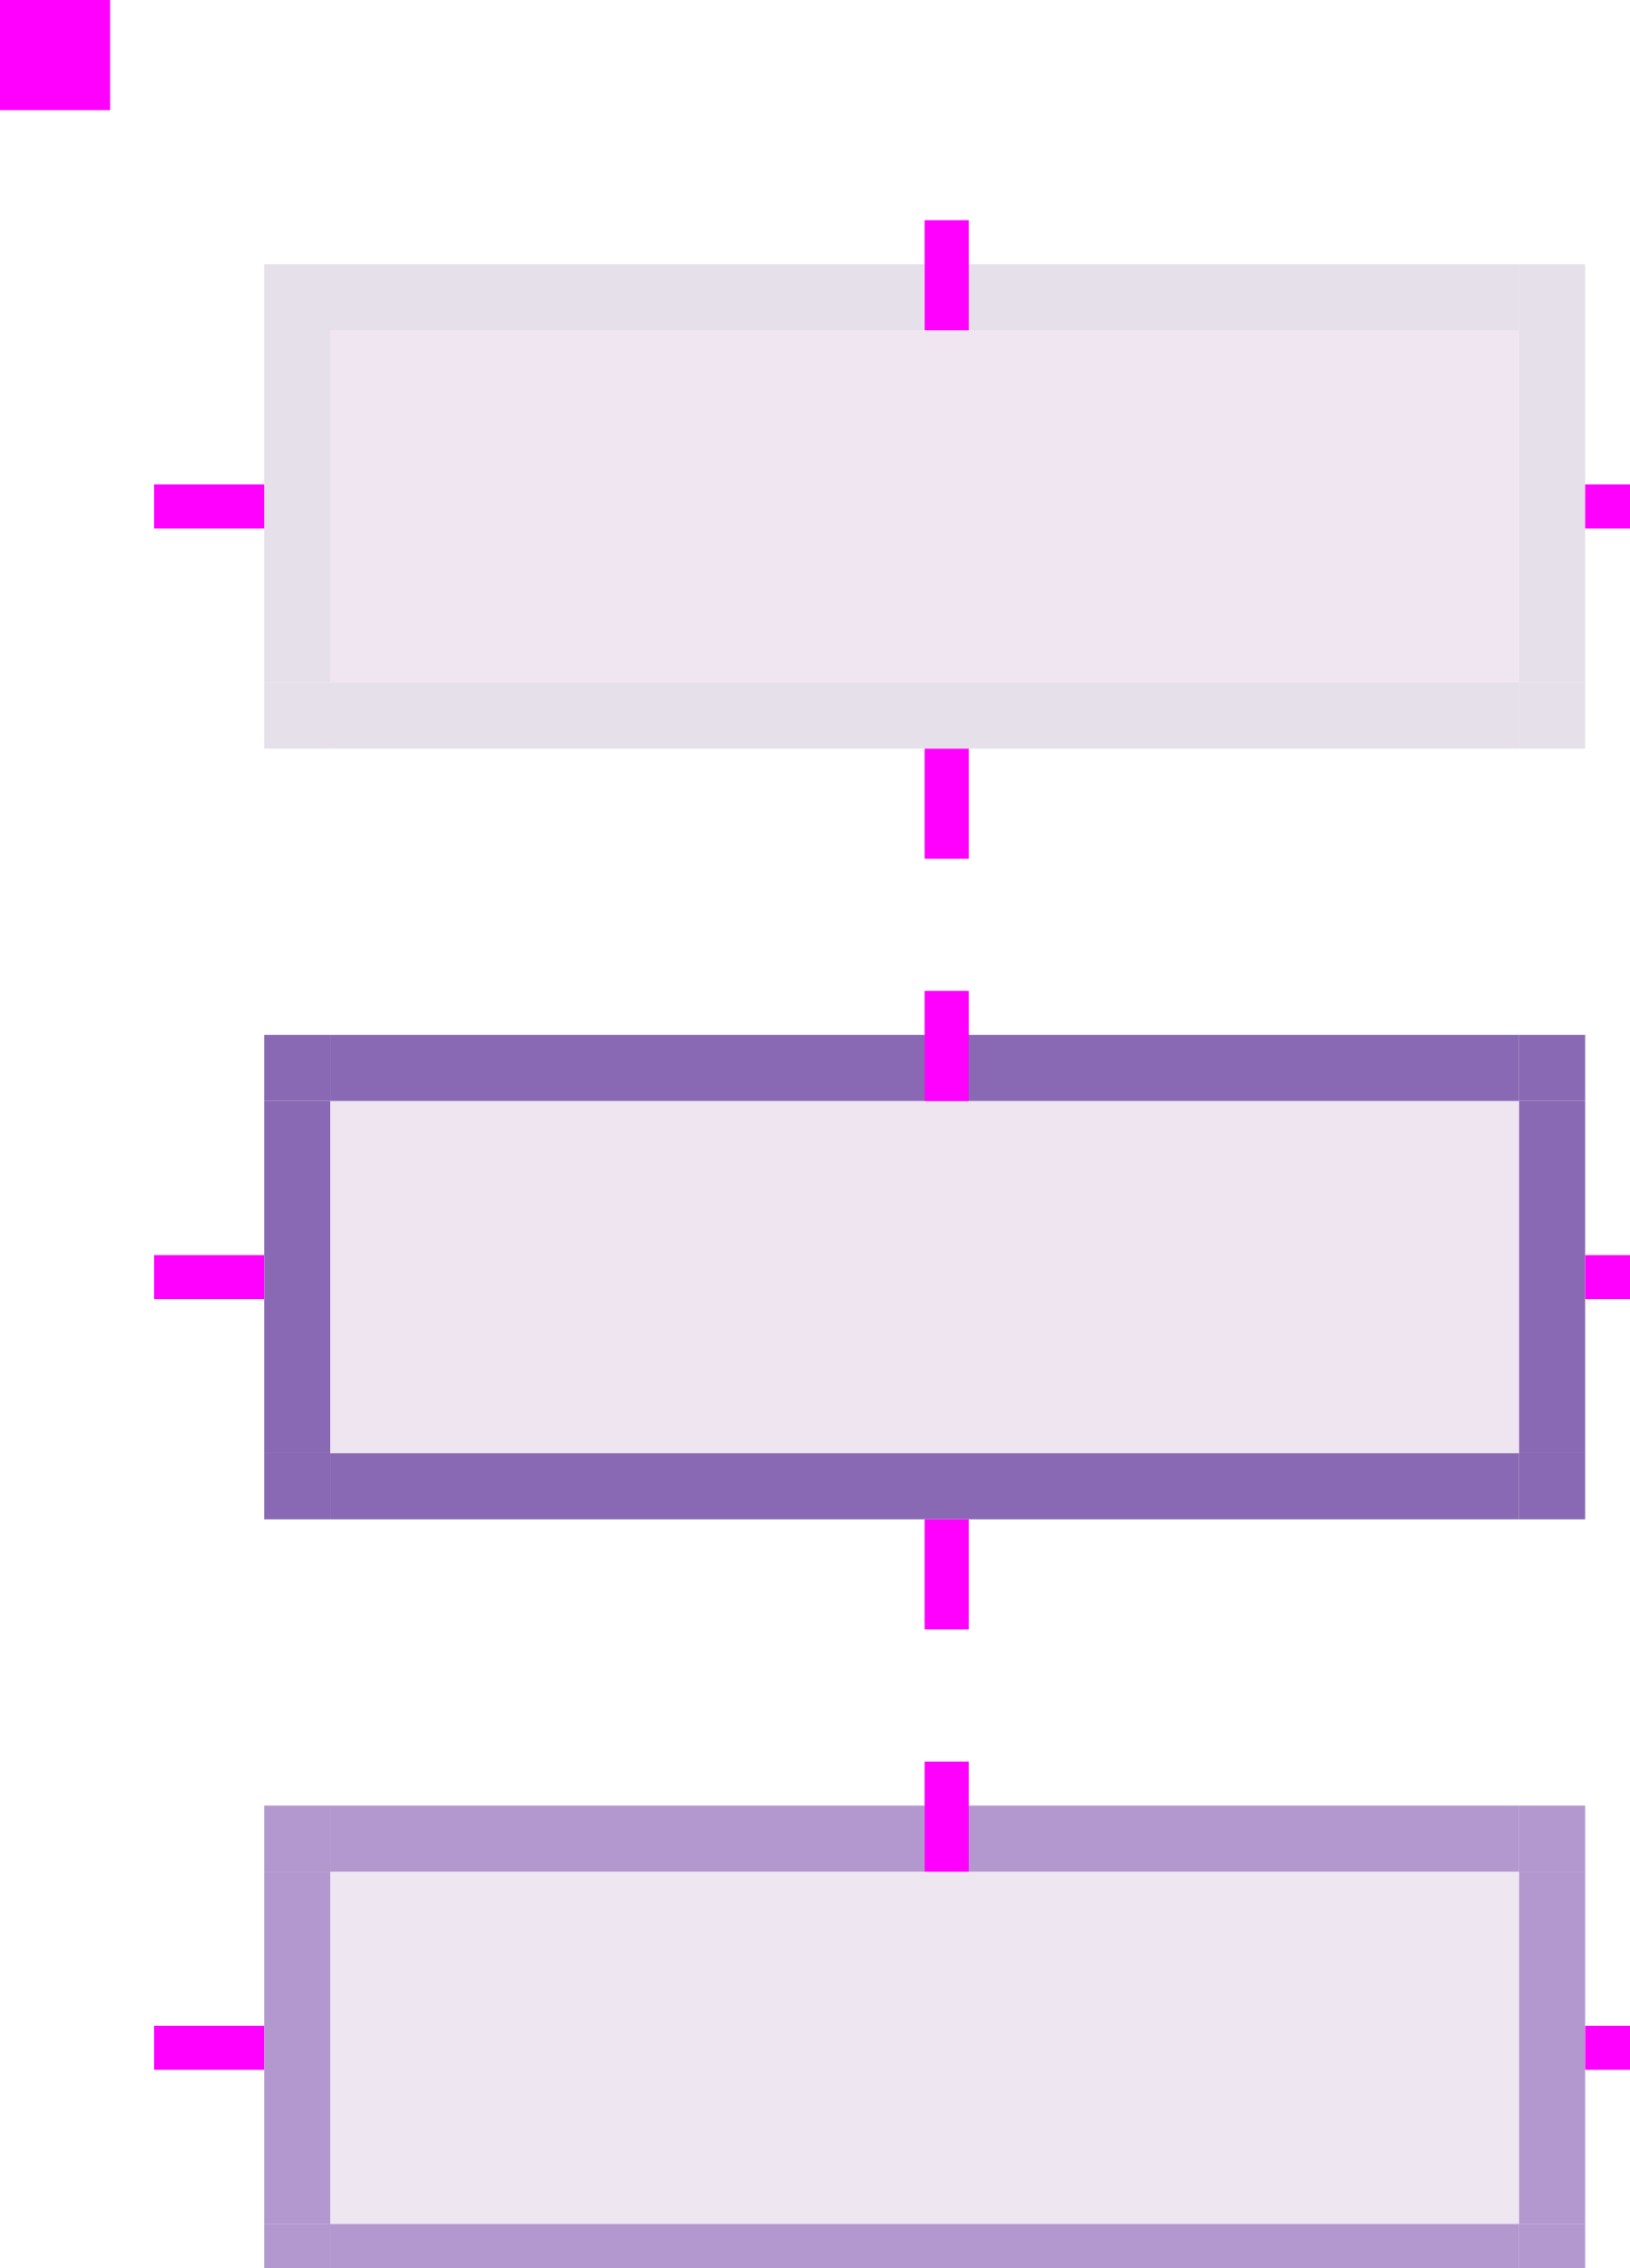
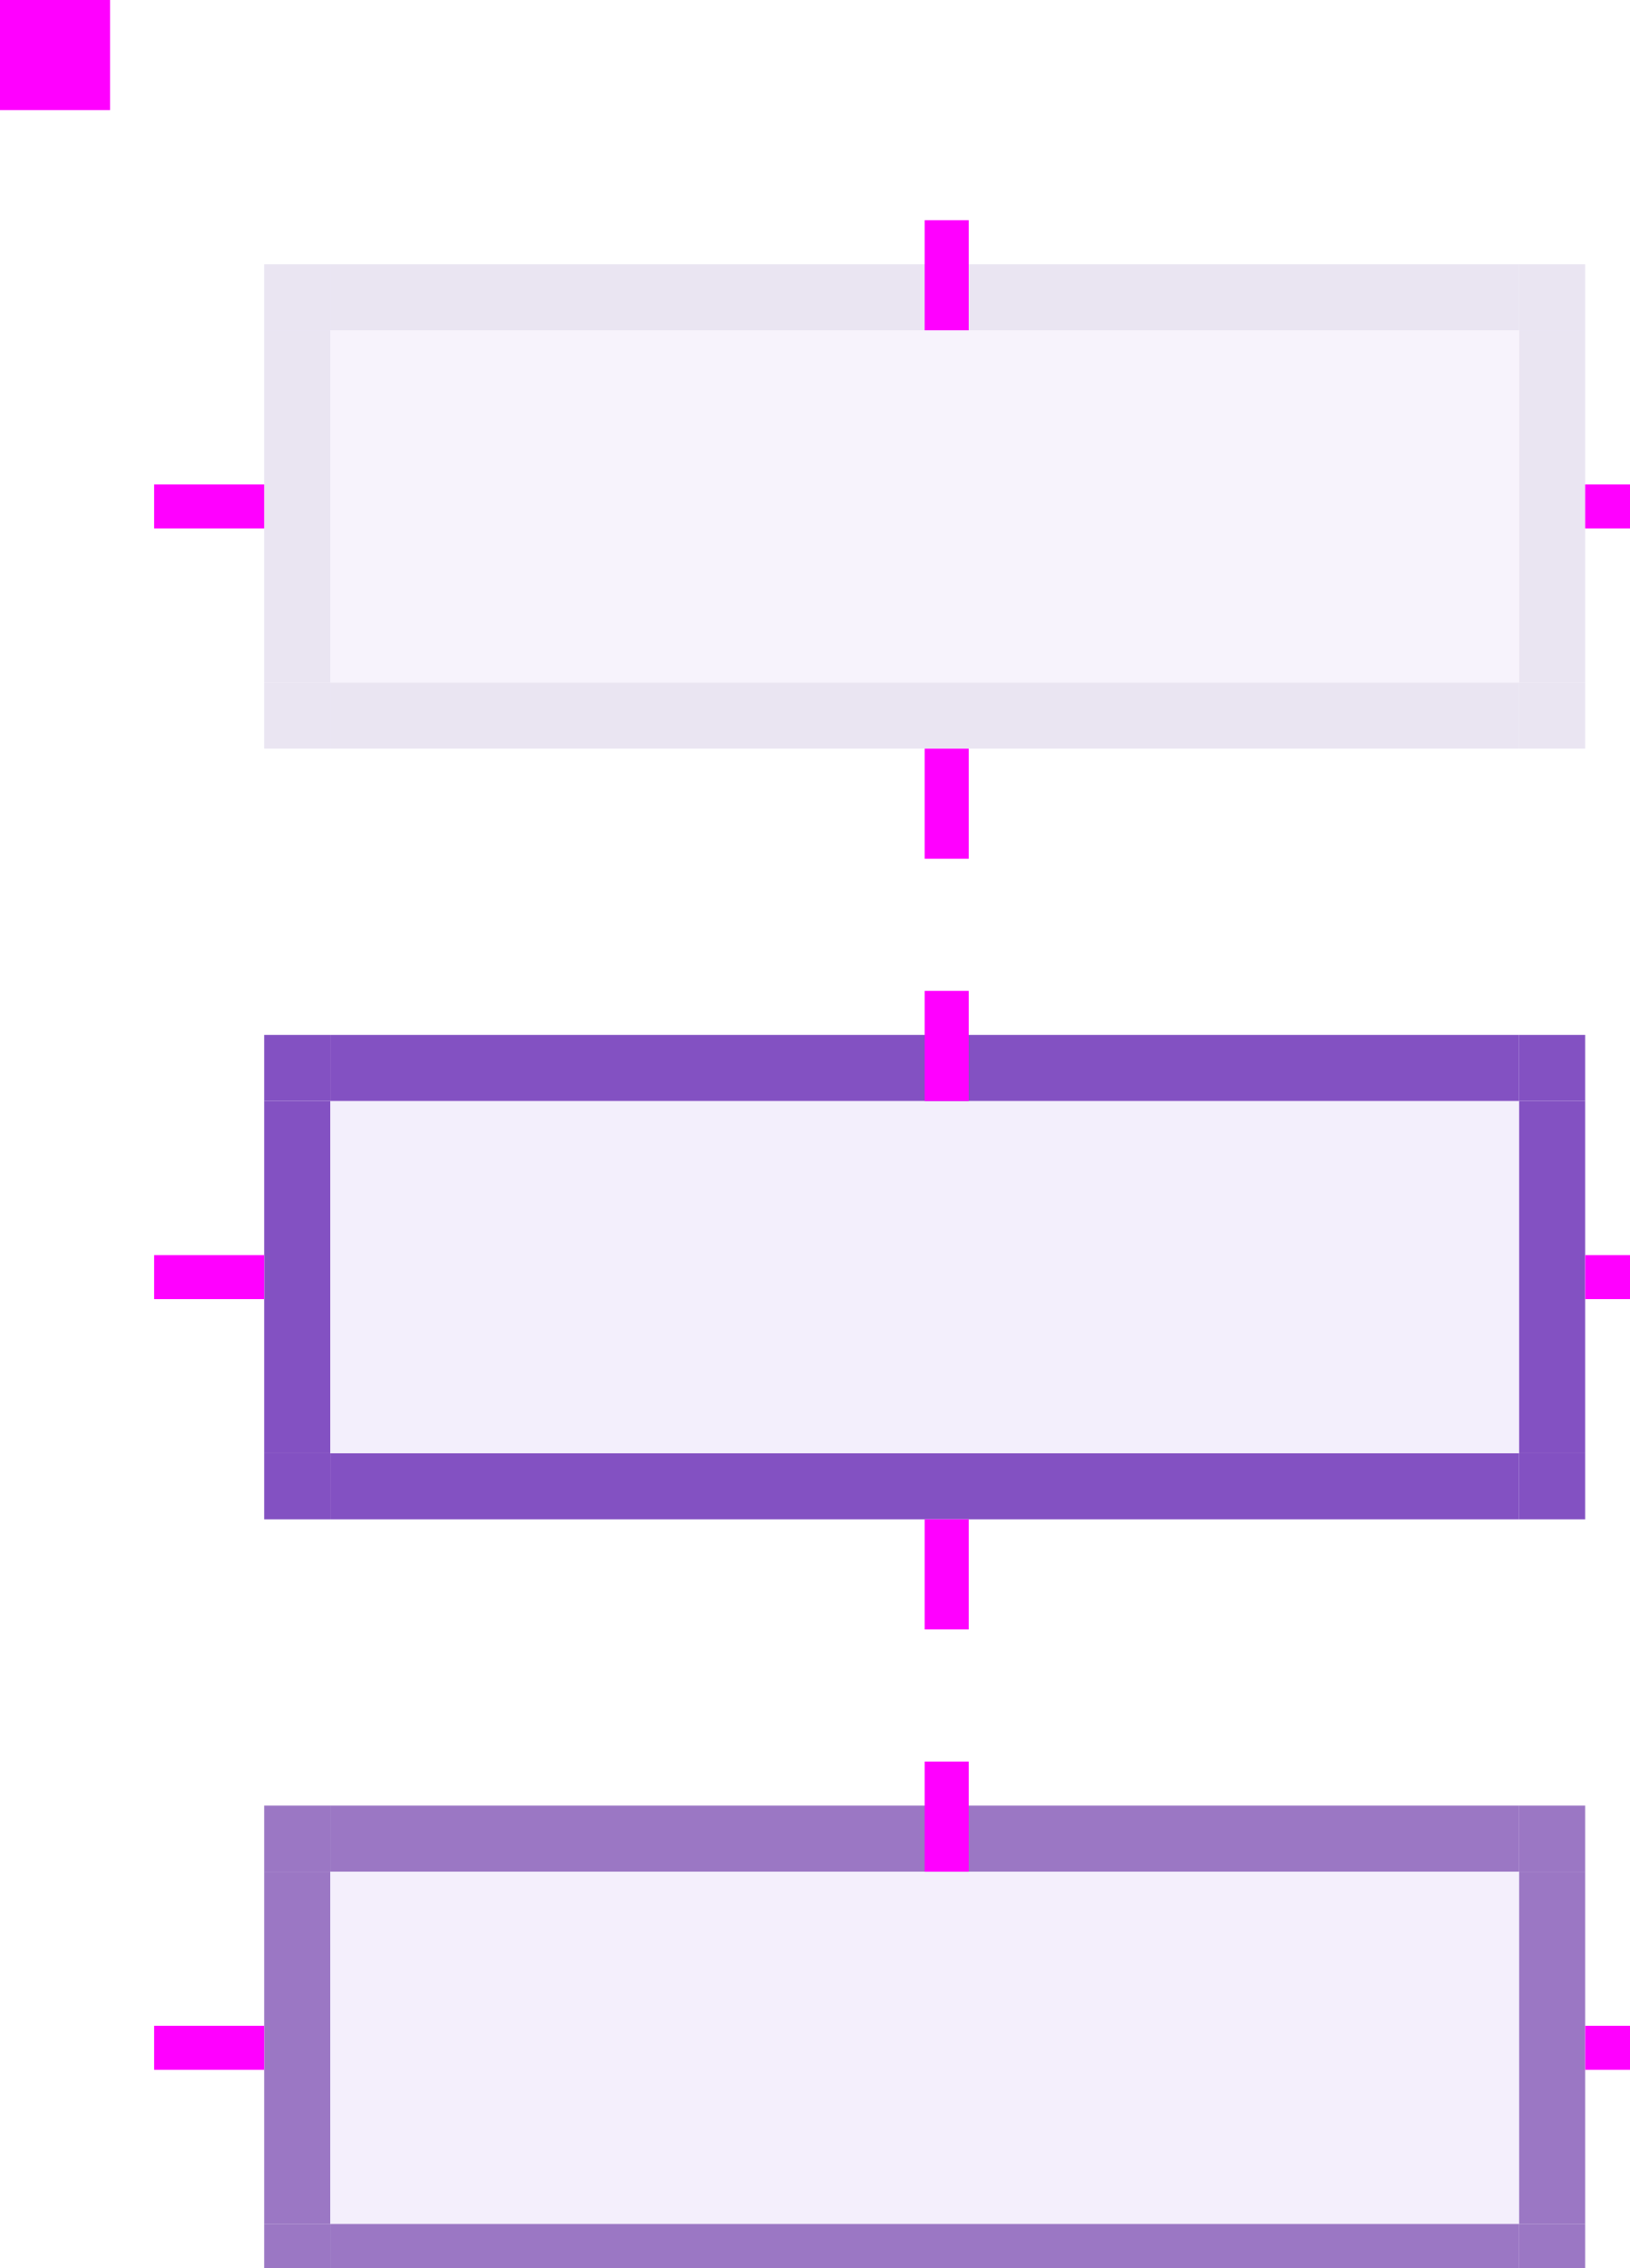
<svg xmlns="http://www.w3.org/2000/svg" width="74" height="103" version="1.1" viewBox="0 0 74 103">
  <g>
-     <rect id="base-center" x="15" y="15" width="54" height="16" fill="#EEE5F0" opacity=".96" />
-     <rect id="base-top" x="15" y="12" width="54" height="3" fill="#D2C6D8" opacity=".55" />
-     <rect id="base-right" x="69" y="15" width="3" height="16" fill="#D2C6D8" opacity=".55" />
-     <rect id="base-bottom" x="15" y="31" width="54" height="3" fill="#D2C6D8" opacity=".55" />
-     <rect id="base-left" x="12" y="15" width="3" height="16" fill="#D2C6D8" opacity=".55" />
-     <rect id="base-topleft" x="12" y="12" width="3" height="3" fill="#D2C6D8" opacity=".55" />
-     <rect id="base-topright" x="69" y="12" width="3" height="3" fill="#D2C6D8" opacity=".55" />
-     <rect id="base-bottomright" x="69" y="31" width="3" height="3" fill="#D2C6D8" opacity=".55" />
-     <rect id="base-bottomleft" x="12" y="31" width="3" height="3" fill="#D2C6D8" opacity=".55" />
-     <rect id="focus-center" x="15" y="50" width="54" height="16" fill="#EDE4EF" opacity=".96" />
-     <rect id="focus-top" x="15" y="47" width="54" height="3" fill="#7650A8" opacity=".86" />
-     <rect id="focus-right" x="69" y="50" width="3" height="16" fill="#7650A8" opacity=".86" />
-     <rect id="focus-bottom" x="15" y="66" width="54" height="3" fill="#7650A8" opacity=".86" />
-     <rect id="focus-left" x="12" y="50" width="3" height="16" fill="#7650A8" opacity=".86" />
-     <rect id="focus-topleft" x="12" y="47" width="3" height="3" fill="#7650A8" opacity=".86" />
-     <rect id="focus-topright" x="69" y="47" width="3" height="3" fill="#7650A8" opacity=".86" />
-     <rect id="focus-bottomright" x="69" y="66" width="3" height="3" fill="#7650A8" opacity=".86" />
-     <rect id="focus-bottomleft" x="12" y="66" width="3" height="3" fill="#7650A8" opacity=".86" />
-     <rect id="hover-center" x="15" y="85" width="54" height="16" fill="#EDE4EF" opacity=".92" />
-     <rect id="hover-top" x="15" y="82" width="54" height="3" fill="#8459B2" opacity=".62" />
-     <rect id="hover-right" x="69" y="85" width="3" height="16" fill="#8459B2" opacity=".62" />
-     <rect id="hover-bottom" x="15" y="101" width="54" height="3" fill="#8459B2" opacity=".62" />
-     <rect id="hover-left" x="12" y="85" width="3" height="16" fill="#8459B2" opacity=".62" />
-     <rect id="hover-topleft" x="12" y="82" width="3" height="3" fill="#8459B2" opacity=".62" />
-     <rect id="hover-topright" x="69" y="82" width="3" height="3" fill="#8459B2" opacity=".62" />
-     <rect id="hover-bottomright" x="69" y="101" width="3" height="3" fill="#8459B2" opacity=".62" />
-     <rect id="hover-bottomleft" x="12" y="101" width="3" height="3" fill="#8459B2" opacity=".62" />
+     <rect id="base-center" x="15" y="15" width="54" height="16" fill="#F7F3FC" opacity=".96" />
+     <rect id="base-top" x="15" y="12" width="54" height="3" fill="#D9D0E8" opacity=".55" />
+     <rect id="base-right" x="69" y="15" width="3" height="16" fill="#D9D0E8" opacity=".55" />
+     <rect id="base-bottom" x="15" y="31" width="54" height="3" fill="#D9D0E8" opacity=".55" />
+     <rect id="base-left" x="12" y="15" width="3" height="16" fill="#D9D0E8" opacity=".55" />
+     <rect id="base-topleft" x="12" y="12" width="3" height="3" fill="#D9D0E8" opacity=".55" />
+     <rect id="base-topright" x="69" y="12" width="3" height="3" fill="#D9D0E8" opacity=".55" />
+     <rect id="base-bottomright" x="69" y="31" width="3" height="3" fill="#D9D0E8" opacity=".55" />
+     <rect id="base-bottomleft" x="12" y="31" width="3" height="3" fill="#D9D0E8" opacity=".55" />
+     <rect id="focus-center" x="15" y="50" width="54" height="16" fill="#F3EEFC" opacity=".96" />
+     <rect id="focus-top" x="15" y="47" width="54" height="3" fill="#6F35B8" opacity=".86" />
+     <rect id="focus-right" x="69" y="50" width="3" height="16" fill="#6F35B8" opacity=".86" />
+     <rect id="focus-bottom" x="15" y="66" width="54" height="3" fill="#6F35B8" opacity=".86" />
+     <rect id="focus-left" x="12" y="50" width="3" height="16" fill="#6F35B8" opacity=".86" />
+     <rect id="focus-topleft" x="12" y="47" width="3" height="3" fill="#6F35B8" opacity=".86" />
+     <rect id="focus-topright" x="69" y="47" width="3" height="3" fill="#6F35B8" opacity=".86" />
+     <rect id="focus-bottomright" x="69" y="66" width="3" height="3" fill="#6F35B8" opacity=".86" />
+     <rect id="focus-bottomleft" x="12" y="66" width="3" height="3" fill="#6F35B8" opacity=".86" />
+     <rect id="hover-center" x="15" y="85" width="54" height="16" fill="#F3EEFC" opacity=".92" />
+     <rect id="hover-top" x="15" y="82" width="54" height="3" fill="#5E249F" opacity=".62" />
+     <rect id="hover-right" x="69" y="85" width="3" height="16" fill="#5E249F" opacity=".62" />
+     <rect id="hover-bottom" x="15" y="101" width="54" height="3" fill="#5E249F" opacity=".62" />
+     <rect id="hover-left" x="12" y="85" width="3" height="16" fill="#5E249F" opacity=".62" />
+     <rect id="hover-topleft" x="12" y="82" width="3" height="3" fill="#5E249F" opacity=".62" />
+     <rect id="hover-topright" x="69" y="82" width="3" height="3" fill="#5E249F" opacity=".62" />
+     <rect id="hover-bottomright" x="69" y="101" width="3" height="3" fill="#5E249F" opacity=".62" />
+     <rect id="hover-bottomleft" x="12" y="101" width="3" height="3" fill="#5E249F" opacity=".62" />
  </g>
  <g fill="#ff00ff">
    <rect id="hint-focus-over-base" width="5" height="5" />
    <rect id="base-hint-top-margin" x="42" y="10" width="2" height="5" />
    <rect id="base-hint-bottom-margin" x="42" y="34" width="2" height="5" />
    <rect id="base-hint-right-margin" x="72" y="22" width="5" height="2" />
    <rect id="base-hint-left-margin" x="7" y="22" width="5" height="2" />
    <rect id="focus-hint-top-margin" x="42" y="45" width="2" height="5" />
    <rect id="focus-hint-bottom-margin" x="42" y="69" width="2" height="5" />
    <rect id="focus-hint-right-margin" x="72" y="57" width="5" height="2" />
    <rect id="focus-hint-left-margin" x="7" y="57" width="5" height="2" />
    <rect id="hover-hint-top-margin" x="42" y="80" width="2" height="5" />
    <rect id="hover-hint-bottom-margin" x="42" y="104" width="2" height="5" />
    <rect id="hover-hint-right-margin" x="72" y="92" width="5" height="2" />
    <rect id="hover-hint-left-margin" x="7" y="92" width="5" height="2" />
  </g>
</svg>
